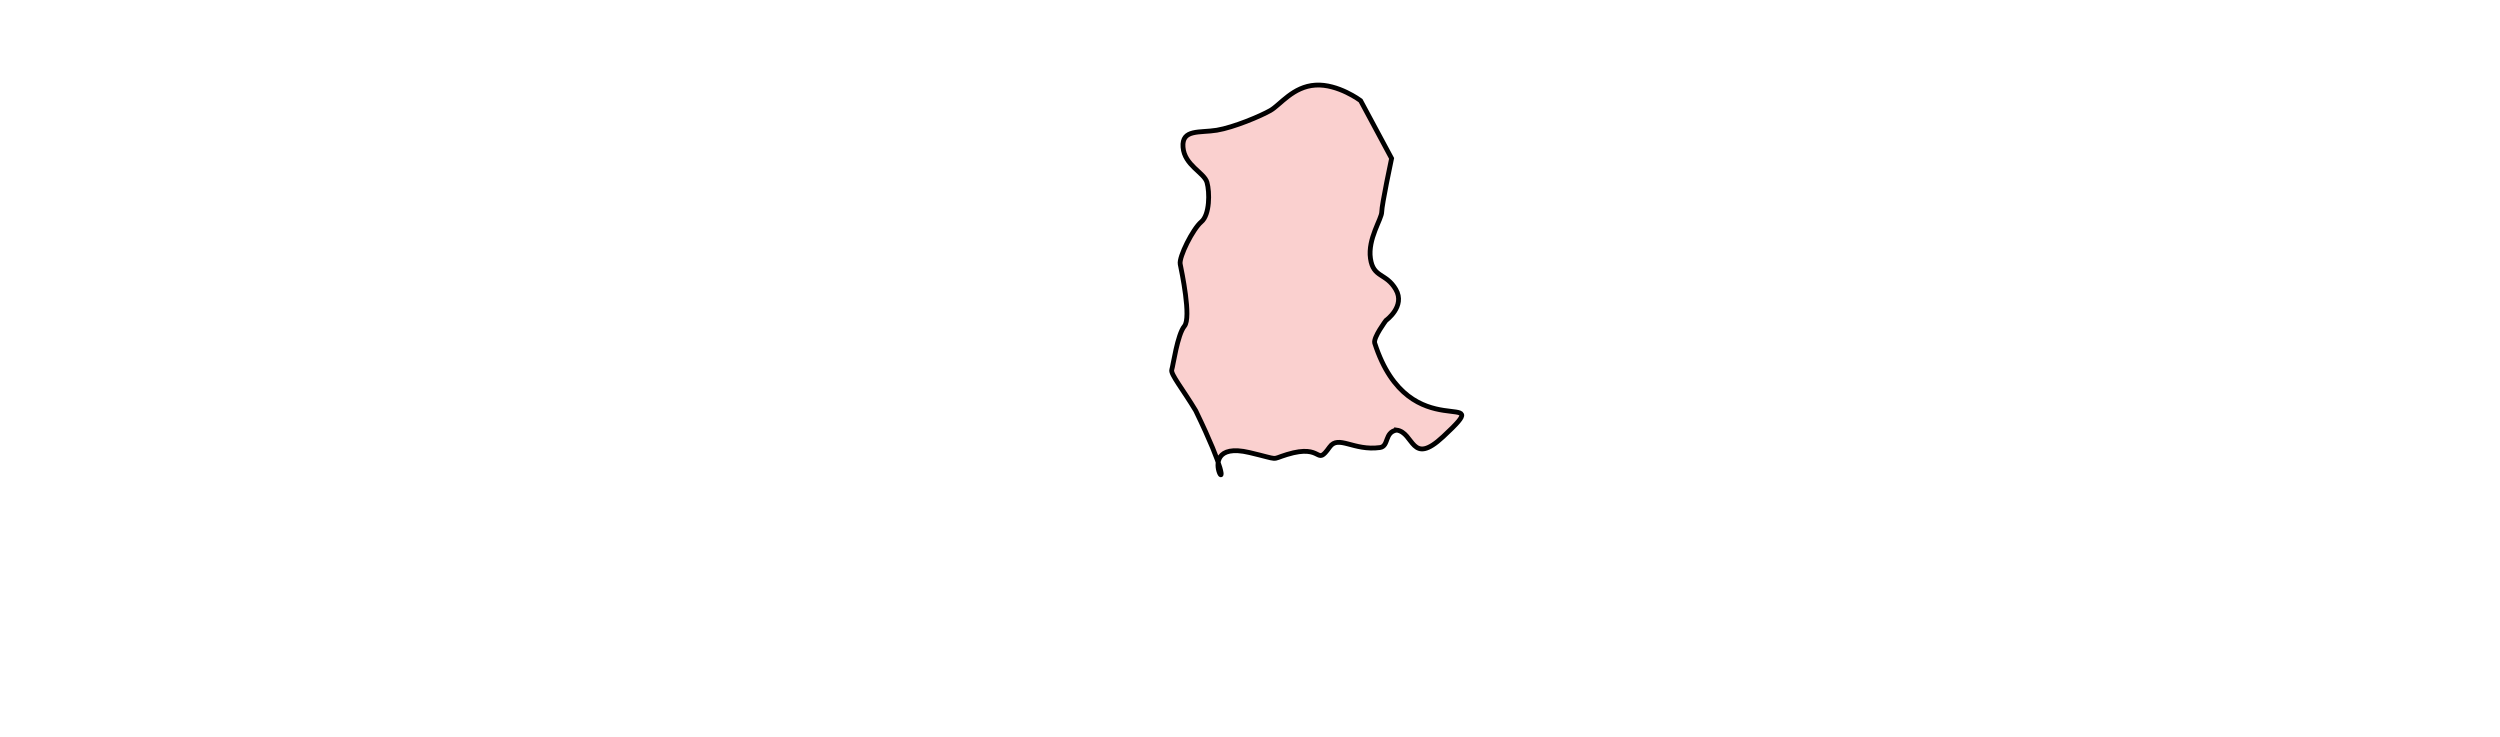
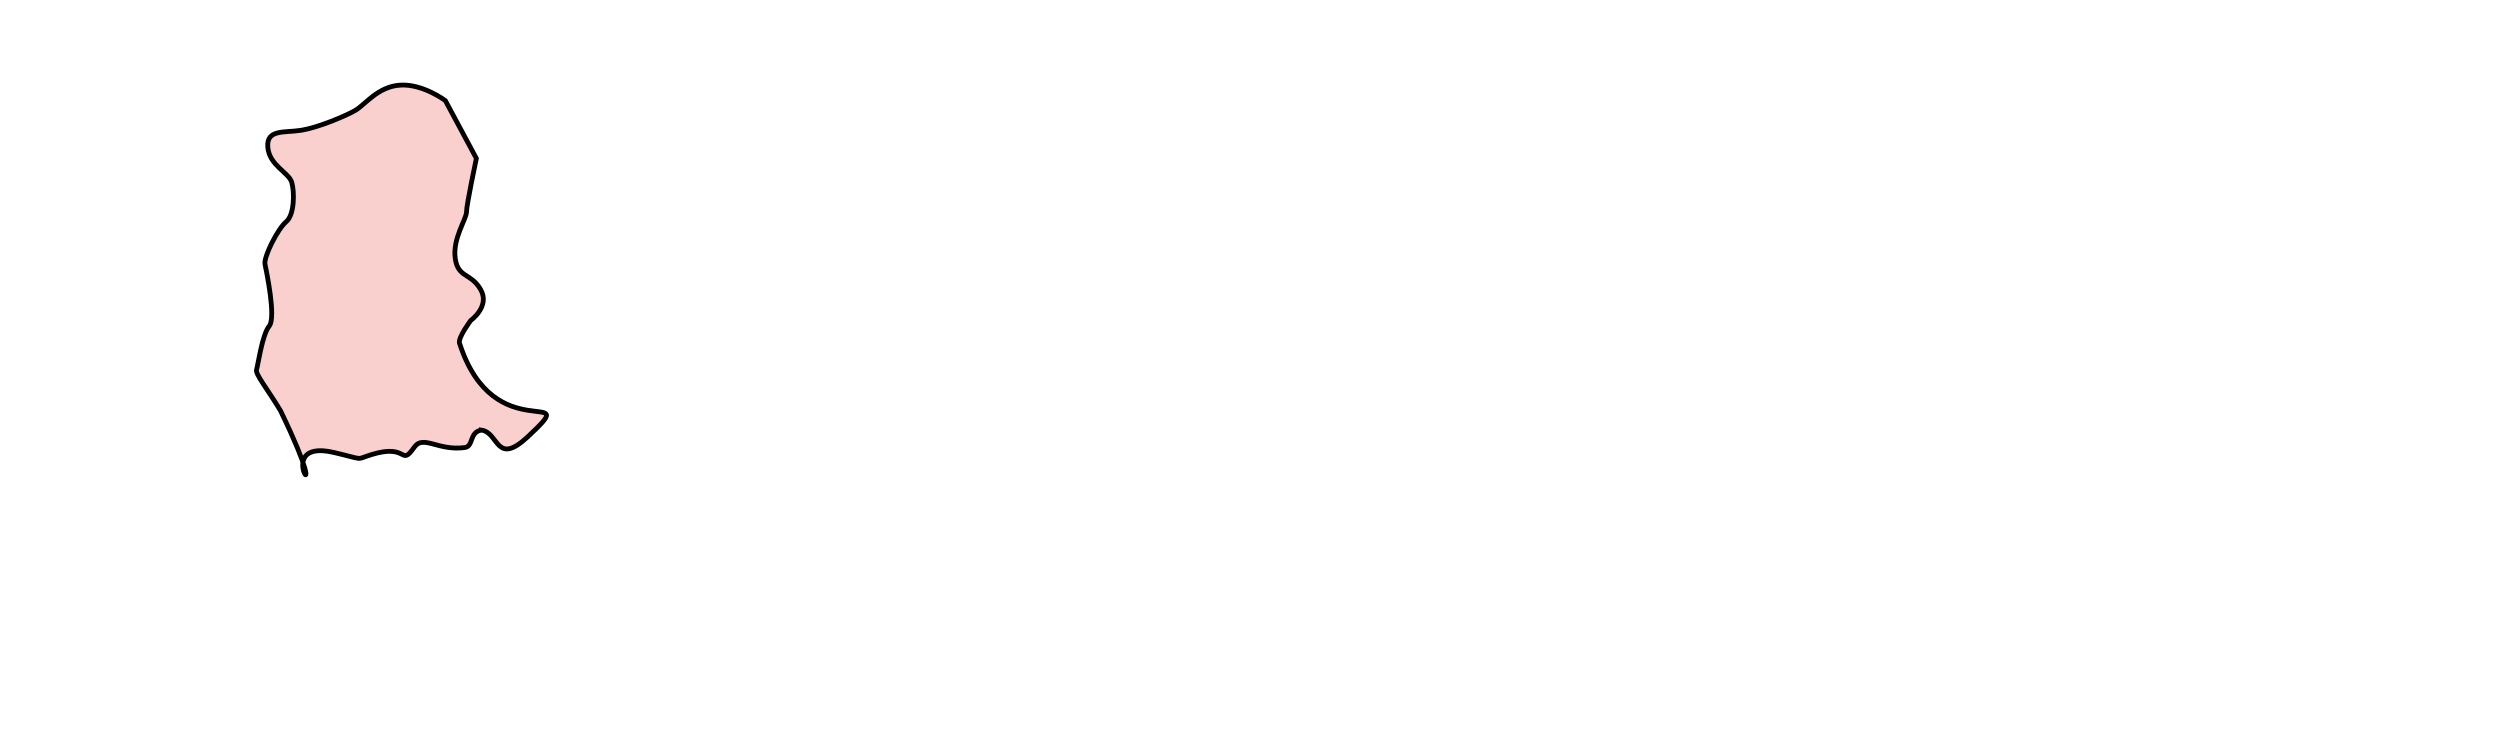
- <svg xmlns="http://www.w3.org/2000/svg" aria-label="Sikkim" preserveAspectRatio="xMidYMid meet" style="width: 100%; height: 100%;" viewBox="800 550 519 153">
+ <svg xmlns="http://www.w3.org/2000/svg" aria-label="Sikkim" preserveAspectRatio="xMidYMid meet" style="width: 300%; height: 300%;" viewBox="990 550 519 153">
  <g id="sikkim">
    <path d="m 1089.93,639.282 c 3.701,0.491 2.956,7.629 9.682,1.352 11.938,-11.141 -7.008,3.102 -14.229,-19.427 -0.293,-1.17 2.34,-4.681 2.34,-4.681 0,0 4.096,-2.926 2.048,-6.436 -2.048,-3.511 -4.681,-2.34 -5.266,-6.436 -0.585,-4.096 2.34,-8.192 2.34,-9.654 0,-1.463 2.048,-11.117 2.048,-11.117 l -6.436,-11.995 c 0,0 -4.681,-3.511 -9.362,-3.218 -4.681,0.293 -7.314,4.096 -9.362,5.266 -2.048,1.17 -7.606,3.511 -11.117,4.096 -3.511,0.585 -7.314,-0.293 -7.021,3.511 0.293,3.803 4.388,5.266 4.973,7.314 0.585,2.048 0.585,6.729 -1.17,8.192 -1.755,1.463 -4.681,7.314 -4.388,8.777 0.293,1.463 2.341,11.117 0.878,12.872 -1.463,1.755 -2.34,8.192 -2.633,9.069 -0.293,0.878 2.34,4.096 4.973,8.484 12.601,26.051 -3.243,5.299 11.16,8.699 6.611,1.561 4.211,1.503 7.783,0.408 7.731,-2.369 5.844,2.696 8.87,-1.559 1.826,-2.568 4.939,0.856 10.434,0.113 1.894,-0.256 0.889,-3.172 3.455,-3.629 z" id="path3883" style="fill:#fad0cf;fill-opacity:1;stroke:#000000;stroke-width:1px;stroke-linecap:butt;stroke-linejoin:miter;stroke-opacity:1" />
  </g>
</svg>
